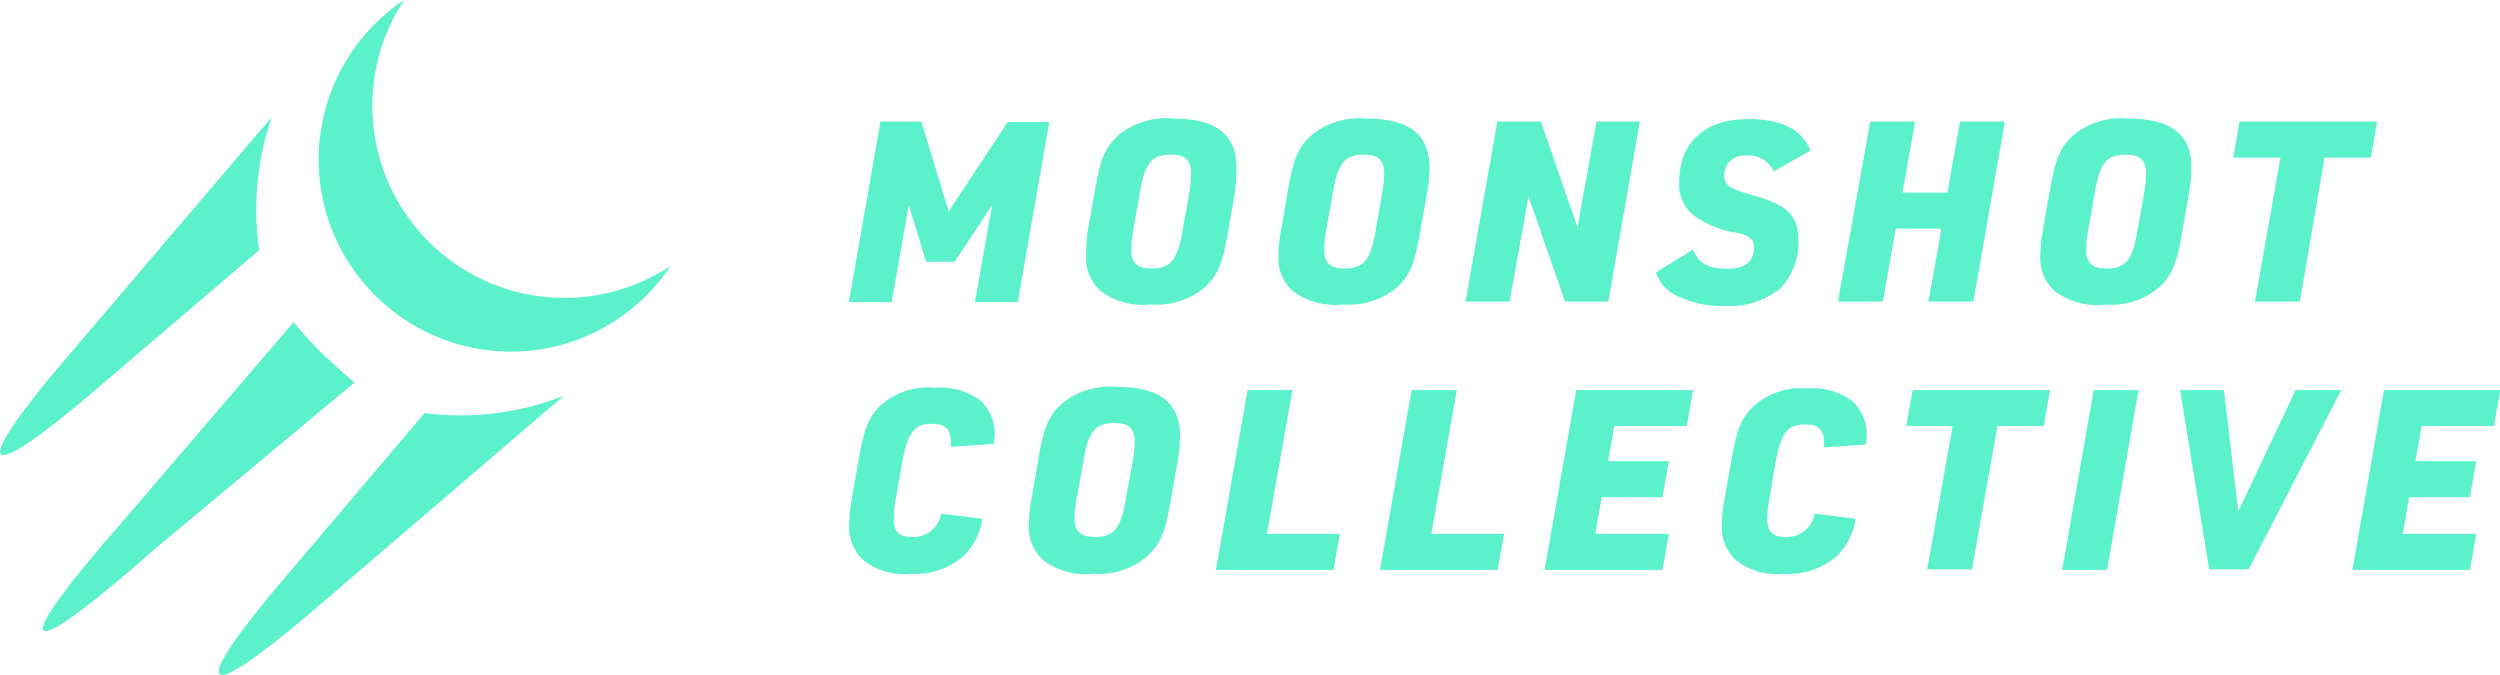
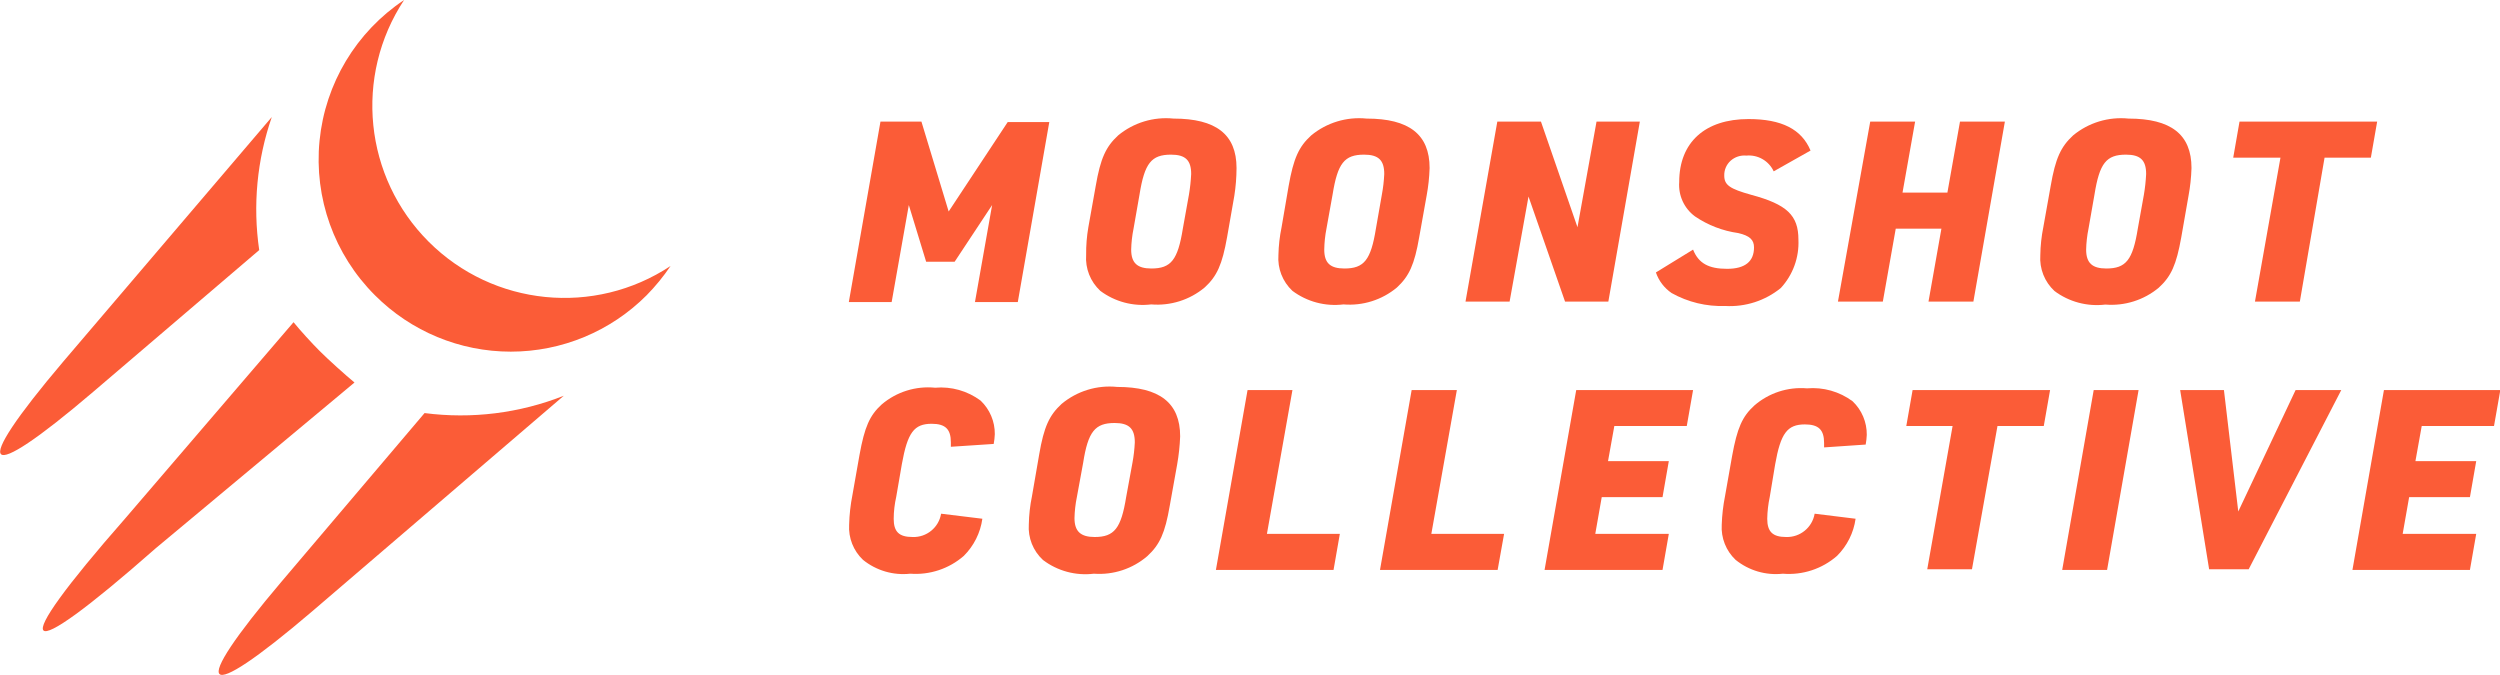
<svg xmlns="http://www.w3.org/2000/svg" width="158.75" height="42.86" viewBox="0 0 158.75 42.86">
  <defs>
    <linearGradient id="a" x1="-210.36" y1="404.49" x2="-209.23" y2="405.22" gradientTransform="matrix(22.35, 0, 0, -22.33, 4722.32, 9055.04)" gradientUnits="userSpaceOnUse">
-       <stop offset="0" stop-color="#5bf1cd" />
-       <stop offset="1" stop-color="#5bf1cd" />
+       <stop offset="0" stop-color="#fb5c37" />
+       <stop offset="1" stop-color="#fb5c37" />
    </linearGradient>
  </defs>
  <g>
-     <path d="M61.53,11.29h2.6L65.86,17l3.75-5.68h2.64l-2,11.43H67.53l1.09-6.16-2.38,3.6H64.43l-1.1-3.6-1.09,6.16H59.52Z" transform="translate(-5.62 -3.57)" fill="#5bf1cd" />
-     <path d="M75.2,15.37c.3-1.74.64-2.48,1.42-3.2a4.77,4.77,0,0,1,3.52-1.07c2.69,0,4,1,4,3.14A11.55,11.55,0,0,1,84,16l-.46,2.63c-.31,1.74-.64,2.48-1.43,3.2a4.7,4.7,0,0,1-3.39,1.07,4.49,4.49,0,0,1-3.23-.86,2.83,2.83,0,0,1-.9-2.28A9.68,9.68,0,0,1,74.73,18Zm5.92.55a11.23,11.23,0,0,0,.14-1.3c0-.88-.37-1.23-1.28-1.23-1.25,0-1.68.54-2,2.53l-.38,2.17a7.53,7.53,0,0,0-.15,1.33c0,.85.39,1.2,1.28,1.2,1.25,0,1.68-.54,2-2.53Z" transform="translate(-5.62 -3.57)" fill="#5bf1cd" />
-     <path d="M87.45,15.37c.31-1.74.64-2.48,1.43-3.2A4.77,4.77,0,0,1,92.4,11.1c2.69,0,4,1,4,3.14A11.55,11.55,0,0,1,96.21,16l-.47,2.63c-.3,1.74-.64,2.48-1.42,3.2a4.7,4.7,0,0,1-3.39,1.07,4.5,4.5,0,0,1-3.24-.86,2.83,2.83,0,0,1-.89-2.28A9.68,9.68,0,0,1,87,18Zm5.92.55a9.41,9.41,0,0,0,.15-1.3c0-.88-.37-1.23-1.28-1.23-1.25,0-1.68.54-2,2.53l-.39,2.17a7.51,7.51,0,0,0-.14,1.33c0,.85.38,1.2,1.28,1.2,1.25,0,1.68-.54,2-2.53Z" transform="translate(-5.62 -3.57)" fill="#5bf1cd" />
-     <path d="M100.7,11.29h2.77L105.79,18,107,11.29h2.75l-2,11.43H105l-2.32-6.67-1.2,6.67H98.68Z" transform="translate(-5.62 -3.57)" fill="#5bf1cd" />
-     <path d="M113.13,19.42c.35.88,1,1.22,2.16,1.22s1.71-.48,1.71-1.36c0-.48-.27-.74-1-.91a6.48,6.48,0,0,1-2.75-1.06,2.48,2.48,0,0,1-1-2.18c0-2.53,1.65-4,4.4-4,2.1,0,3.37.64,3.94,2l-2.34,1.32a1.74,1.74,0,0,0-1.74-1,1.31,1.31,0,0,0-1,.33,1.23,1.23,0,0,0-.4.94c0,.6.35.84,1.71,1.22,2.27.61,3,1.3,3,2.85a4.24,4.24,0,0,1-1.12,3.07A5.13,5.13,0,0,1,115.17,23a6.49,6.49,0,0,1-3.4-.82,2.6,2.6,0,0,1-1-1.31Z" transform="translate(-5.62 -3.57)" fill="#5bf1cd" />
-     <path d="M124.38,11.29h2.85l-.8,4.51h2.85l.8-4.51h2.85l-2,11.43h-2.85l.82-4.63H126l-.82,4.63h-2.85Z" transform="translate(-5.62 -3.57)" fill="#5bf1cd" />
-     <path d="M135.84,15.37c.3-1.74.64-2.48,1.42-3.2a4.77,4.77,0,0,1,3.52-1.07c2.69,0,4,1,4,3.14a11.55,11.55,0,0,1-.19,1.77l-.46,2.63c-.31,1.74-.64,2.48-1.43,3.2a4.7,4.7,0,0,1-3.39,1.07,4.49,4.49,0,0,1-3.23-.86,2.83,2.83,0,0,1-.9-2.28,9.68,9.68,0,0,1,.19-1.77Zm5.92.55a11.23,11.23,0,0,0,.14-1.3c0-.88-.37-1.23-1.28-1.23-1.25,0-1.68.54-2,2.53l-.38,2.17a7.53,7.53,0,0,0-.15,1.33c0,.85.39,1.2,1.28,1.2,1.25,0,1.68-.54,2-2.53Z" transform="translate(-5.62 -3.57)" fill="#5bf1cd" />
-     <path d="M150.43,13.58h-3l.4-2.29h8.74l-.4,2.29h-2.94l-1.57,9.14h-2.85Z" transform="translate(-5.62 -3.57)" fill="#5bf1cd" />
-     <path d="M68,36.51a4.13,4.13,0,0,1-1.18,2.36A4.65,4.65,0,0,1,63.42,40a4.06,4.06,0,0,1-3-.88,2.83,2.83,0,0,1-.88-2.23A11.15,11.15,0,0,1,59.75,35l.45-2.55c.32-1.76.64-2.5,1.41-3.2A4.54,4.54,0,0,1,65,28.19a4.22,4.22,0,0,1,2.89.82,2.9,2.9,0,0,1,.9,2.13,4.2,4.2,0,0,1-.07.62L66,31.94v-.28c0-.84-.35-1.18-1.22-1.18-1.12,0-1.53.56-1.89,2.55l-.36,2.09a6.51,6.51,0,0,0-.16,1.39c0,.82.33,1.16,1.2,1.16a1.77,1.77,0,0,0,1.81-1.48Z" transform="translate(-5.62 -3.57)" fill="#5bf1cd" />
-     <path d="M71.61,32.42c.3-1.75.64-2.48,1.42-3.2a4.75,4.75,0,0,1,3.53-1.08c2.68,0,4,1,4,3.14a13.27,13.27,0,0,1-.19,1.78l-.47,2.62c-.3,1.75-.64,2.48-1.42,3.2A4.68,4.68,0,0,1,75.08,40a4.45,4.45,0,0,1-3.23-.87,2.81,2.81,0,0,1-.9-2.27,9.71,9.71,0,0,1,.2-1.78Zm5.92.54a9.41,9.41,0,0,0,.15-1.3c0-.88-.37-1.23-1.28-1.23-1.25,0-1.69.55-2,2.53L74,35.14a7.53,7.53,0,0,0-.15,1.33c0,.84.39,1.2,1.28,1.2,1.25,0,1.68-.55,2-2.53Z" transform="translate(-5.62 -3.57)" fill="#5bf1cd" />
-     <path d="M84.84,28.34h2.85l-1.62,9.13H90.7l-.4,2.29H82.83Z" transform="translate(-5.62 -3.57)" fill="#5bf1cd" />
-     <path d="M95.26,28.34h2.87l-1.62,9.13h4.62l-.41,2.29H93.25Z" transform="translate(-5.62 -3.57)" fill="#5bf1cd" />
-     <path d="M105.71,28.34h7.42l-.4,2.28h-4.6l-.4,2.23h3.86l-.4,2.29h-3.86l-.41,2.33h4.67l-.4,2.29H103.7Z" transform="translate(-5.62 -3.57)" fill="#5bf1cd" />
-     <path d="M123.45,36.51a4.13,4.13,0,0,1-1.18,2.36A4.65,4.65,0,0,1,118.83,40a4.06,4.06,0,0,1-3-.88,2.83,2.83,0,0,1-.88-2.23,11.15,11.15,0,0,1,.21-1.82l.45-2.55c.32-1.76.64-2.5,1.41-3.2a4.52,4.52,0,0,1,3.34-1.09,4.26,4.26,0,0,1,2.9.82,2.9,2.9,0,0,1,.9,2.13,4.2,4.2,0,0,1-.07.62l-2.64.18v-.28c0-.84-.35-1.18-1.22-1.18-1.12,0-1.54.56-1.89,2.55L118,35.12a7.22,7.22,0,0,0-.16,1.39c0,.82.34,1.16,1.2,1.16a1.78,1.78,0,0,0,1.81-1.48Z" transform="translate(-5.62 -3.57)" fill="#5bf1cd" />
-     <path d="M129.61,30.62h-2.94l.4-2.28h8.73l-.4,2.28h-2.94l-1.62,9.1H128Z" transform="translate(-5.62 -3.57)" fill="#5bf1cd" />
-     <path d="M138.57,28.34h2.85l-2,11.42h-2.85Z" transform="translate(-5.62 -3.57)" fill="#5bf1cd" />
-     <path d="M144.06,28.34h2.78l.91,7.71,3.64-7.71h2.9l-5.88,11.38H145.9Z" transform="translate(-5.62 -3.57)" fill="#5bf1cd" />
-     <path d="M157,28.34h7.39l-.4,2.28H159.4l-.4,2.23h3.86l-.4,2.29H158.6l-.41,2.33h4.67l-.4,2.29H155Z" transform="translate(-5.62 -3.57)" fill="#5bf1cd" />
+     <path d="M61.53,11.29h2.6L65.86,17l3.75-5.68h2.64l-2,11.43H67.53l1.09-6.16-2.38,3.6H64.43l-1.1-3.6-1.09,6.16H59.52Z" transform="translate(-5.62 -3.57)" fill="#fb5c37" />
+     <path d="M75.2,15.37c.3-1.74.64-2.48,1.42-3.2a4.77,4.77,0,0,1,3.52-1.07c2.69,0,4,1,4,3.14A11.55,11.55,0,0,1,84,16l-.46,2.63c-.31,1.74-.64,2.48-1.43,3.2a4.7,4.7,0,0,1-3.39,1.07,4.49,4.49,0,0,1-3.23-.86,2.83,2.83,0,0,1-.9-2.28A9.68,9.68,0,0,1,74.73,18Zm5.92.55a11.23,11.23,0,0,0,.14-1.3c0-.88-.37-1.23-1.28-1.23-1.25,0-1.68.54-2,2.53l-.38,2.17a7.53,7.53,0,0,0-.15,1.33c0,.85.39,1.2,1.28,1.2,1.25,0,1.68-.54,2-2.53Z" transform="translate(-5.62 -3.57)" fill="#fb5c37" />
+     <path d="M87.45,15.37c.31-1.74.64-2.48,1.43-3.2A4.77,4.77,0,0,1,92.4,11.1c2.69,0,4,1,4,3.14A11.55,11.55,0,0,1,96.21,16l-.47,2.63c-.3,1.74-.64,2.48-1.42,3.2a4.7,4.7,0,0,1-3.39,1.07,4.5,4.5,0,0,1-3.24-.86,2.83,2.83,0,0,1-.89-2.28A9.68,9.68,0,0,1,87,18Zm5.92.55a9.41,9.41,0,0,0,.15-1.3c0-.88-.37-1.23-1.28-1.23-1.25,0-1.68.54-2,2.53l-.39,2.17a7.51,7.51,0,0,0-.14,1.33c0,.85.38,1.2,1.28,1.2,1.25,0,1.68-.54,2-2.53Z" transform="translate(-5.62 -3.57)" fill="#fb5c37" />
+     <path d="M100.7,11.29h2.77L105.79,18,107,11.29h2.75l-2,11.43H105l-2.32-6.67-1.2,6.67H98.68Z" transform="translate(-5.62 -3.57)" fill="#fb5c37" />
+     <path d="M113.13,19.42c.35.88,1,1.22,2.16,1.22s1.71-.48,1.71-1.36c0-.48-.27-.74-1-.91a6.48,6.48,0,0,1-2.75-1.06,2.48,2.48,0,0,1-1-2.18c0-2.53,1.65-4,4.4-4,2.1,0,3.37.64,3.94,2l-2.34,1.32a1.74,1.74,0,0,0-1.74-1,1.31,1.31,0,0,0-1,.33,1.23,1.23,0,0,0-.4.94c0,.6.35.84,1.71,1.22,2.27.61,3,1.3,3,2.85a4.24,4.24,0,0,1-1.12,3.07A5.13,5.13,0,0,1,115.17,23a6.49,6.49,0,0,1-3.4-.82,2.6,2.6,0,0,1-1-1.31Z" transform="translate(-5.62 -3.57)" fill="#fb5c37" />
+     <path d="M124.38,11.29h2.85l-.8,4.51h2.85l.8-4.51h2.85l-2,11.43h-2.85l.82-4.63H126l-.82,4.63h-2.85Z" transform="translate(-5.62 -3.57)" fill="#fb5c37" />
+     <path d="M135.84,15.37c.3-1.74.64-2.48,1.42-3.2a4.77,4.77,0,0,1,3.52-1.07c2.69,0,4,1,4,3.14a11.55,11.55,0,0,1-.19,1.77l-.46,2.63c-.31,1.74-.64,2.48-1.43,3.2a4.7,4.7,0,0,1-3.39,1.07,4.49,4.49,0,0,1-3.23-.86,2.83,2.83,0,0,1-.9-2.28,9.68,9.68,0,0,1,.19-1.77Zm5.92.55a11.23,11.23,0,0,0,.14-1.3c0-.88-.37-1.23-1.28-1.23-1.25,0-1.68.54-2,2.53l-.38,2.17a7.53,7.53,0,0,0-.15,1.33c0,.85.39,1.2,1.28,1.2,1.25,0,1.68-.54,2-2.53Z" transform="translate(-5.62 -3.57)" fill="#fb5c37" />
+     <path d="M150.43,13.58h-3l.4-2.29h8.74l-.4,2.29h-2.94l-1.57,9.14h-2.85Z" transform="translate(-5.62 -3.57)" fill="#fb5c37" />
+     <path d="M68,36.51a4.13,4.13,0,0,1-1.18,2.36A4.65,4.65,0,0,1,63.42,40a4.06,4.06,0,0,1-3-.88,2.83,2.83,0,0,1-.88-2.23A11.15,11.15,0,0,1,59.75,35l.45-2.55c.32-1.76.64-2.5,1.41-3.2A4.54,4.54,0,0,1,65,28.19a4.22,4.22,0,0,1,2.89.82,2.9,2.9,0,0,1,.9,2.13,4.2,4.2,0,0,1-.07.62L66,31.94v-.28c0-.84-.35-1.18-1.22-1.18-1.12,0-1.53.56-1.89,2.55l-.36,2.09a6.51,6.51,0,0,0-.16,1.39c0,.82.33,1.16,1.2,1.16a1.77,1.77,0,0,0,1.81-1.48Z" transform="translate(-5.62 -3.57)" fill="#fb5c37" />
+     <path d="M71.61,32.42c.3-1.75.64-2.48,1.42-3.2a4.75,4.75,0,0,1,3.53-1.08c2.68,0,4,1,4,3.14a13.27,13.27,0,0,1-.19,1.78l-.47,2.62c-.3,1.75-.64,2.48-1.42,3.2A4.68,4.68,0,0,1,75.08,40a4.45,4.45,0,0,1-3.23-.87,2.81,2.81,0,0,1-.9-2.27,9.71,9.71,0,0,1,.2-1.78Zm5.92.54a9.41,9.41,0,0,0,.15-1.3c0-.88-.37-1.23-1.28-1.23-1.25,0-1.69.55-2,2.53L74,35.14a7.53,7.53,0,0,0-.15,1.33c0,.84.39,1.2,1.28,1.2,1.25,0,1.68-.55,2-2.53Z" transform="translate(-5.62 -3.57)" fill="#fb5c37" />
+     <path d="M84.84,28.34h2.85l-1.62,9.13H90.7l-.4,2.29H82.83Z" transform="translate(-5.62 -3.57)" fill="#fb5c37" />
+     <path d="M95.26,28.34h2.87l-1.62,9.13h4.62l-.41,2.29H93.25Z" transform="translate(-5.62 -3.57)" fill="#fb5c37" />
+     <path d="M105.71,28.34h7.42l-.4,2.28h-4.6l-.4,2.23h3.86l-.4,2.29h-3.86l-.41,2.33h4.67l-.4,2.29H103.7Z" transform="translate(-5.62 -3.57)" fill="#fb5c37" />
+     <path d="M123.45,36.51a4.13,4.13,0,0,1-1.18,2.36A4.65,4.65,0,0,1,118.83,40a4.06,4.06,0,0,1-3-.88,2.83,2.83,0,0,1-.88-2.23,11.15,11.15,0,0,1,.21-1.82l.45-2.55c.32-1.76.64-2.5,1.41-3.2a4.52,4.52,0,0,1,3.34-1.09,4.26,4.26,0,0,1,2.9.82,2.9,2.9,0,0,1,.9,2.13,4.2,4.2,0,0,1-.07.62l-2.64.18v-.28c0-.84-.35-1.18-1.22-1.18-1.12,0-1.54.56-1.89,2.55L118,35.12a7.22,7.22,0,0,0-.16,1.39c0,.82.34,1.16,1.2,1.16a1.78,1.78,0,0,0,1.81-1.48Z" transform="translate(-5.62 -3.57)" fill="#fb5c37" />
+     <path d="M129.61,30.62h-2.94l.4-2.28h8.73l-.4,2.28h-2.94l-1.62,9.1H128Z" transform="translate(-5.62 -3.57)" fill="#fb5c37" />
+     <path d="M138.57,28.34h2.85l-2,11.42h-2.85Z" transform="translate(-5.62 -3.57)" fill="#fb5c37" />
+     <path d="M144.06,28.34h2.78l.91,7.71,3.64-7.71h2.9l-5.88,11.38H145.9Z" transform="translate(-5.62 -3.57)" fill="#fb5c37" />
+     <path d="M157,28.34h7.39l-.4,2.28H159.4l-.4,2.23h3.86l-.4,2.29H158.6l-.41,2.33h4.67l-.4,2.29H155Z" transform="translate(-5.62 -3.57)" fill="#fb5c37" />
    <path d="M29.43,22.32a12.18,12.18,0,0,0,17.25,0,13,13,0,0,0,1.52-1.86A12.2,12.2,0,0,1,31.28,3.57a12.17,12.17,0,0,0-1.85,18.75Z" transform="translate(-5.62 -3.57)" fill="url(#a)" />
-     <path d="M32.58,29.8,23.5,40.5c-6,7.08-5.15,7.94,1.92,1.91l16-13.71A17.79,17.79,0,0,1,32.58,29.8Z" transform="translate(-5.62 -3.57)" fill="#5bf1cd" />
-     <path d="M25.92,25.86c-.49-.49-1.24-1.31-1.66-1.83L13.58,36.48c-7.68,8.75-6.82,9.61,1.91,1.92L28.13,27.86C27.56,27.39,26.47,26.41,25.92,25.86Z" transform="translate(-5.62 -3.57)" fill="#5bf1cd" />
-     <path d="M22.88,11,9.63,26.54c-6,7.08-5.16,7.94,1.91,1.91l10.54-9A17.88,17.88,0,0,1,22.88,11Z" transform="translate(-5.62 -3.57)" fill="#5bf1cd" />
+     <path d="M32.58,29.8,23.5,40.5c-6,7.08-5.15,7.94,1.92,1.91l16-13.71A17.79,17.79,0,0,1,32.58,29.8Z" transform="translate(-5.62 -3.57)" fill="#fb5c37" />
+     <path d="M25.92,25.86c-.49-.49-1.24-1.31-1.66-1.83L13.58,36.48c-7.68,8.75-6.82,9.61,1.91,1.92L28.13,27.86C27.56,27.39,26.47,26.41,25.92,25.86Z" transform="translate(-5.62 -3.57)" fill="#fb5c37" />
+     <path d="M22.88,11,9.63,26.54c-6,7.08-5.16,7.94,1.91,1.91l10.54-9A17.88,17.88,0,0,1,22.88,11Z" transform="translate(-5.62 -3.57)" fill="#fb5c37" />
  </g>
</svg>
